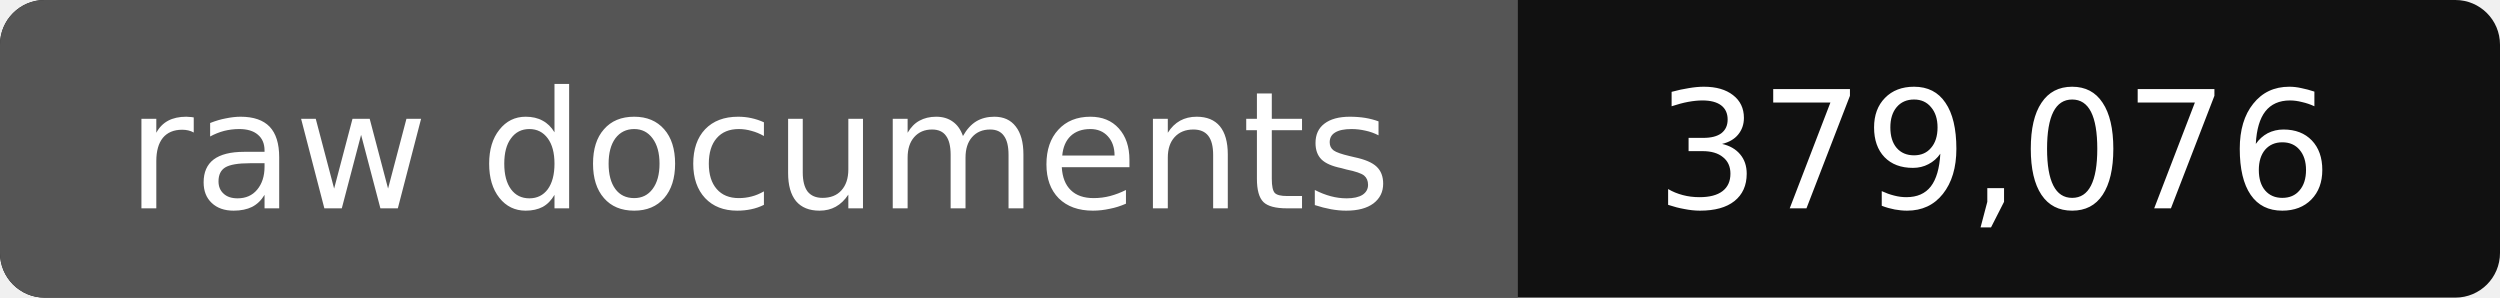
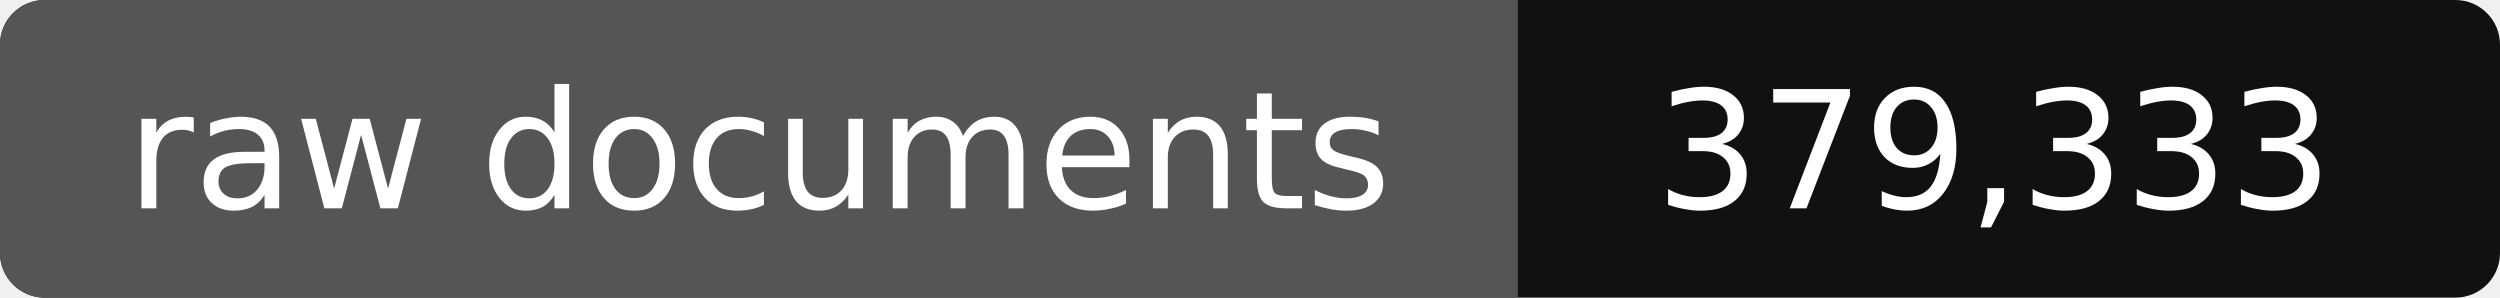
- <svg xmlns="http://www.w3.org/2000/svg" width="168" height="20" role="img" aria-label="raw documents: 379,076">
+ <svg xmlns="http://www.w3.org/2000/svg" width="168" height="20" role="img" aria-label="raw documents: 379,333">
  <rect width="168" height="20" rx="3" fill="#111" />
  <path fill="#555" d="M3 0h99v20H3a3 3 0 0 1-3-3V3a3 3 0 0 1 3-3z" />
  <g fill="#fff" text-anchor="middle" font-family="Verdana,DejaVu Sans,sans-serif" font-size="11">
    <text x="51" y="14">raw documents</text>
-     <text x="134" y="14">379,076</text>
+     <text x="134" y="14">379,333</text>
  </g>
</svg>
